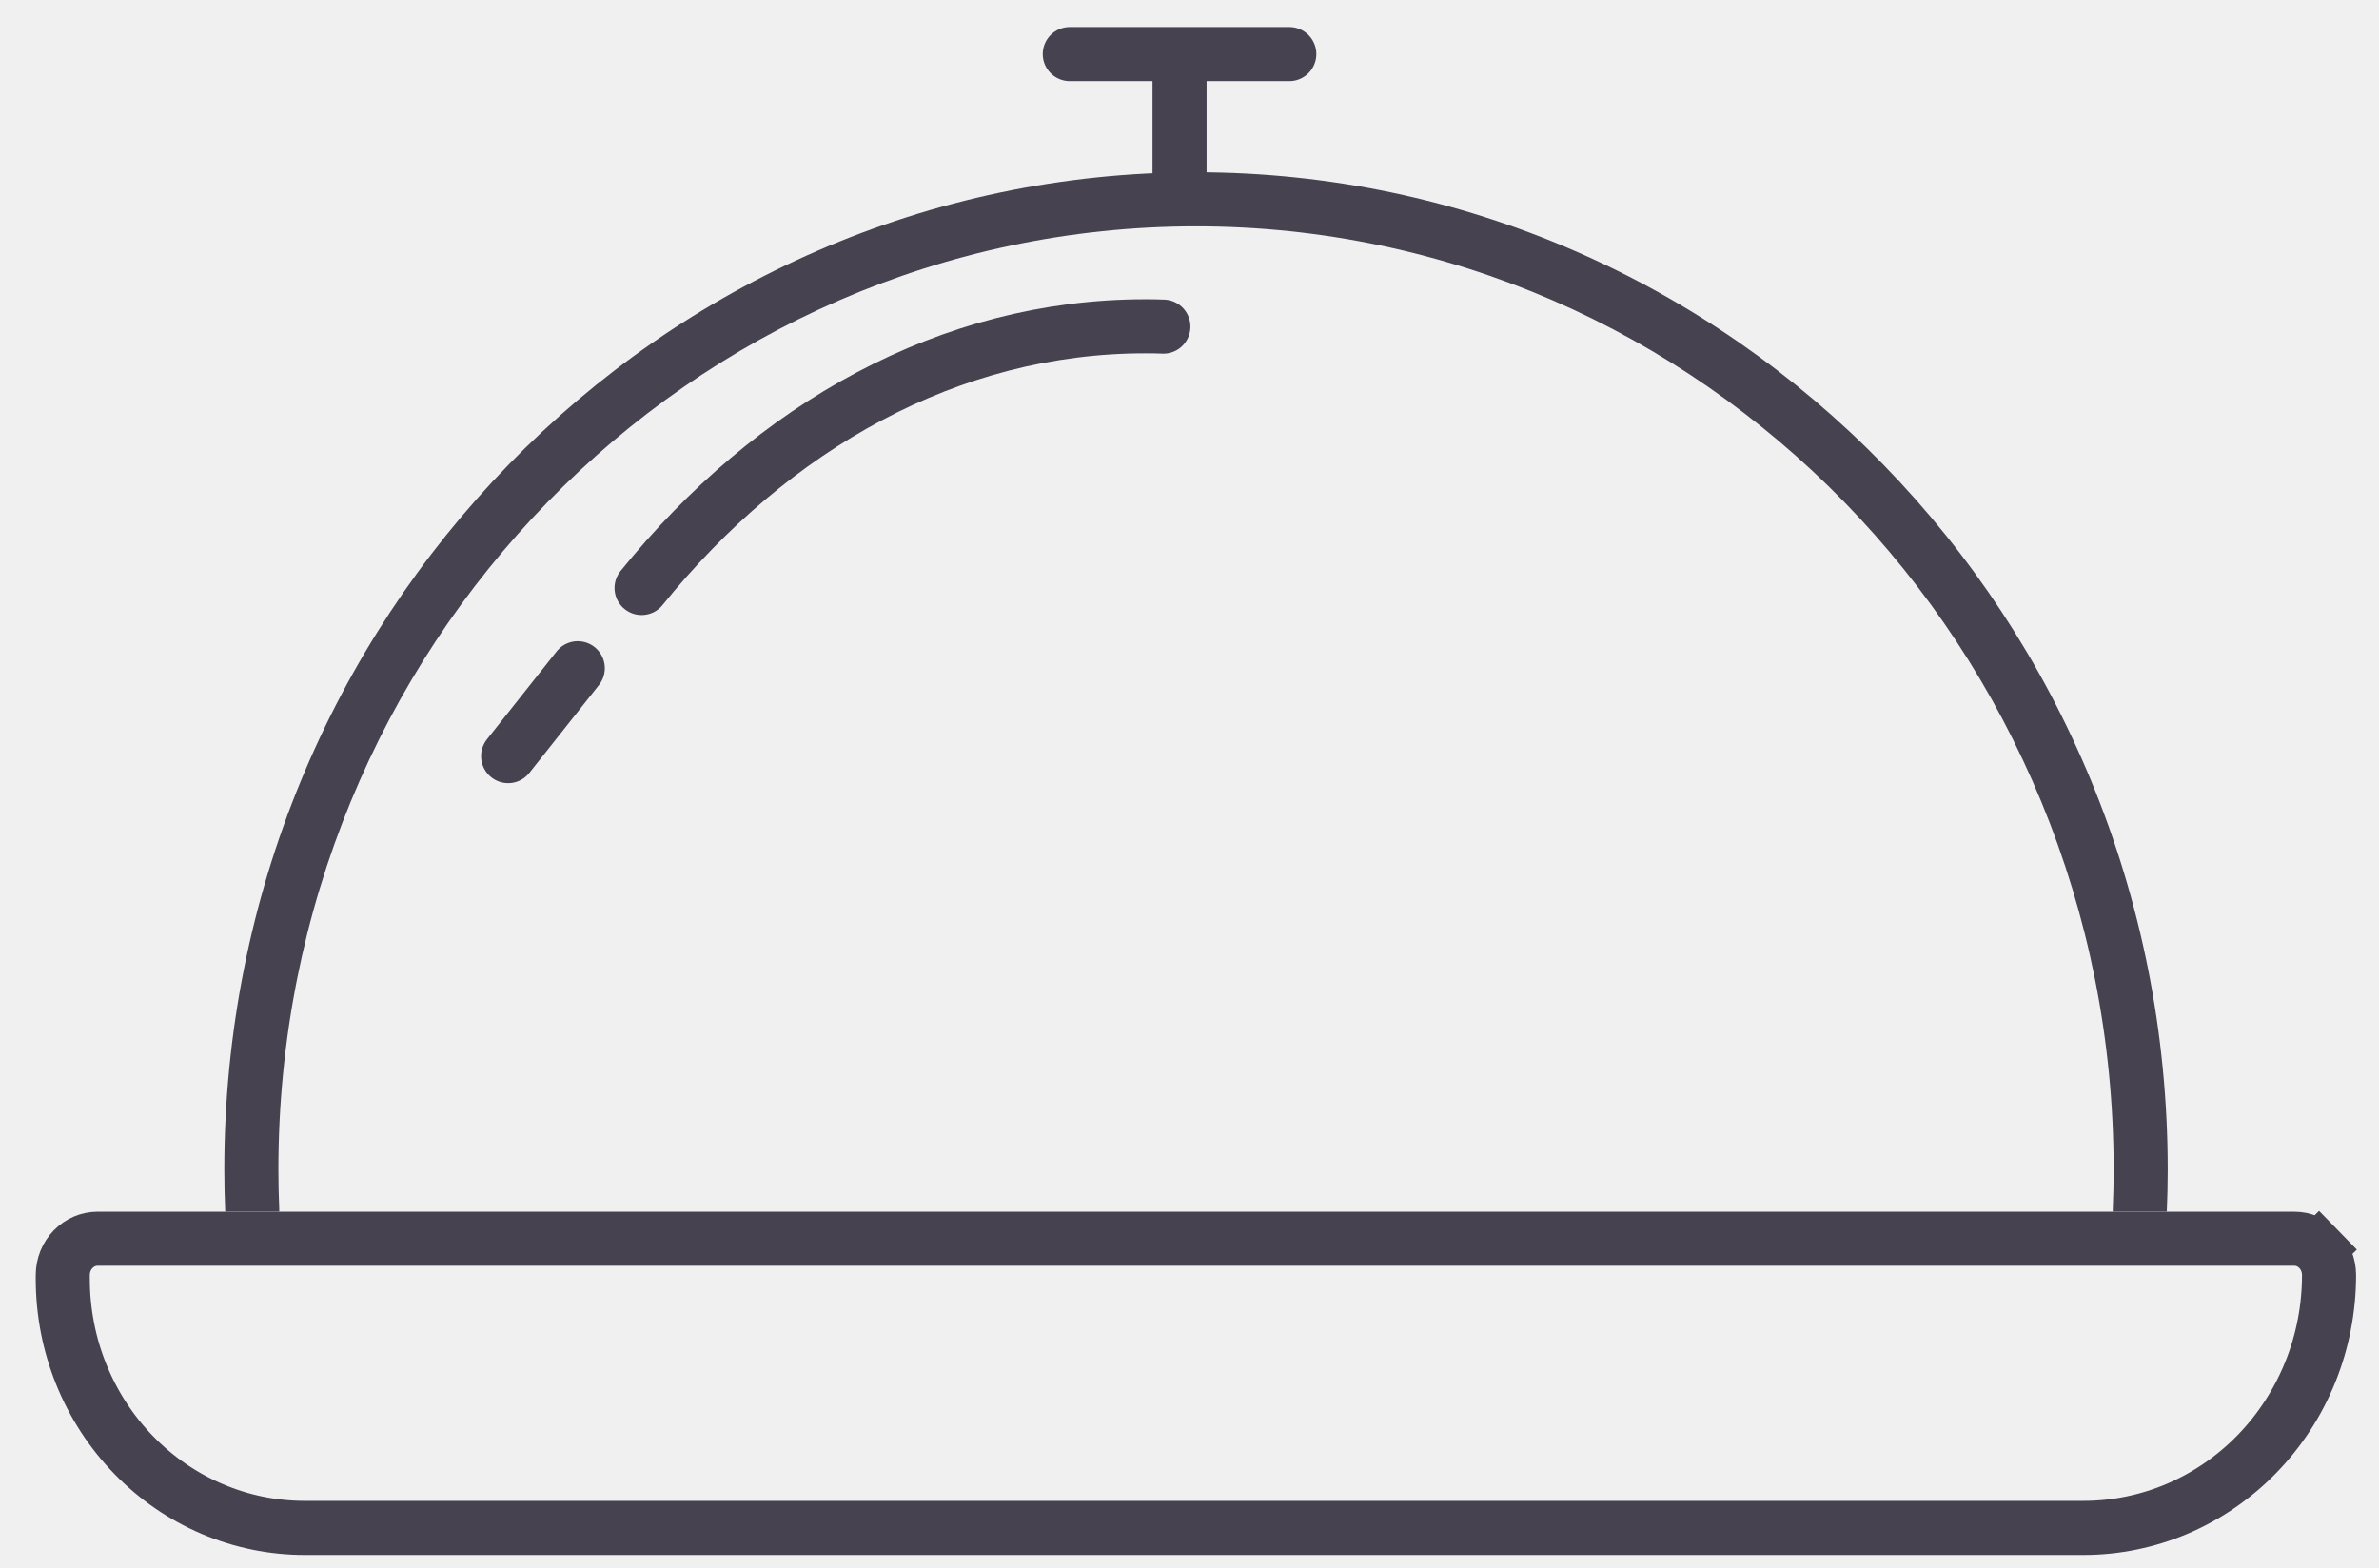
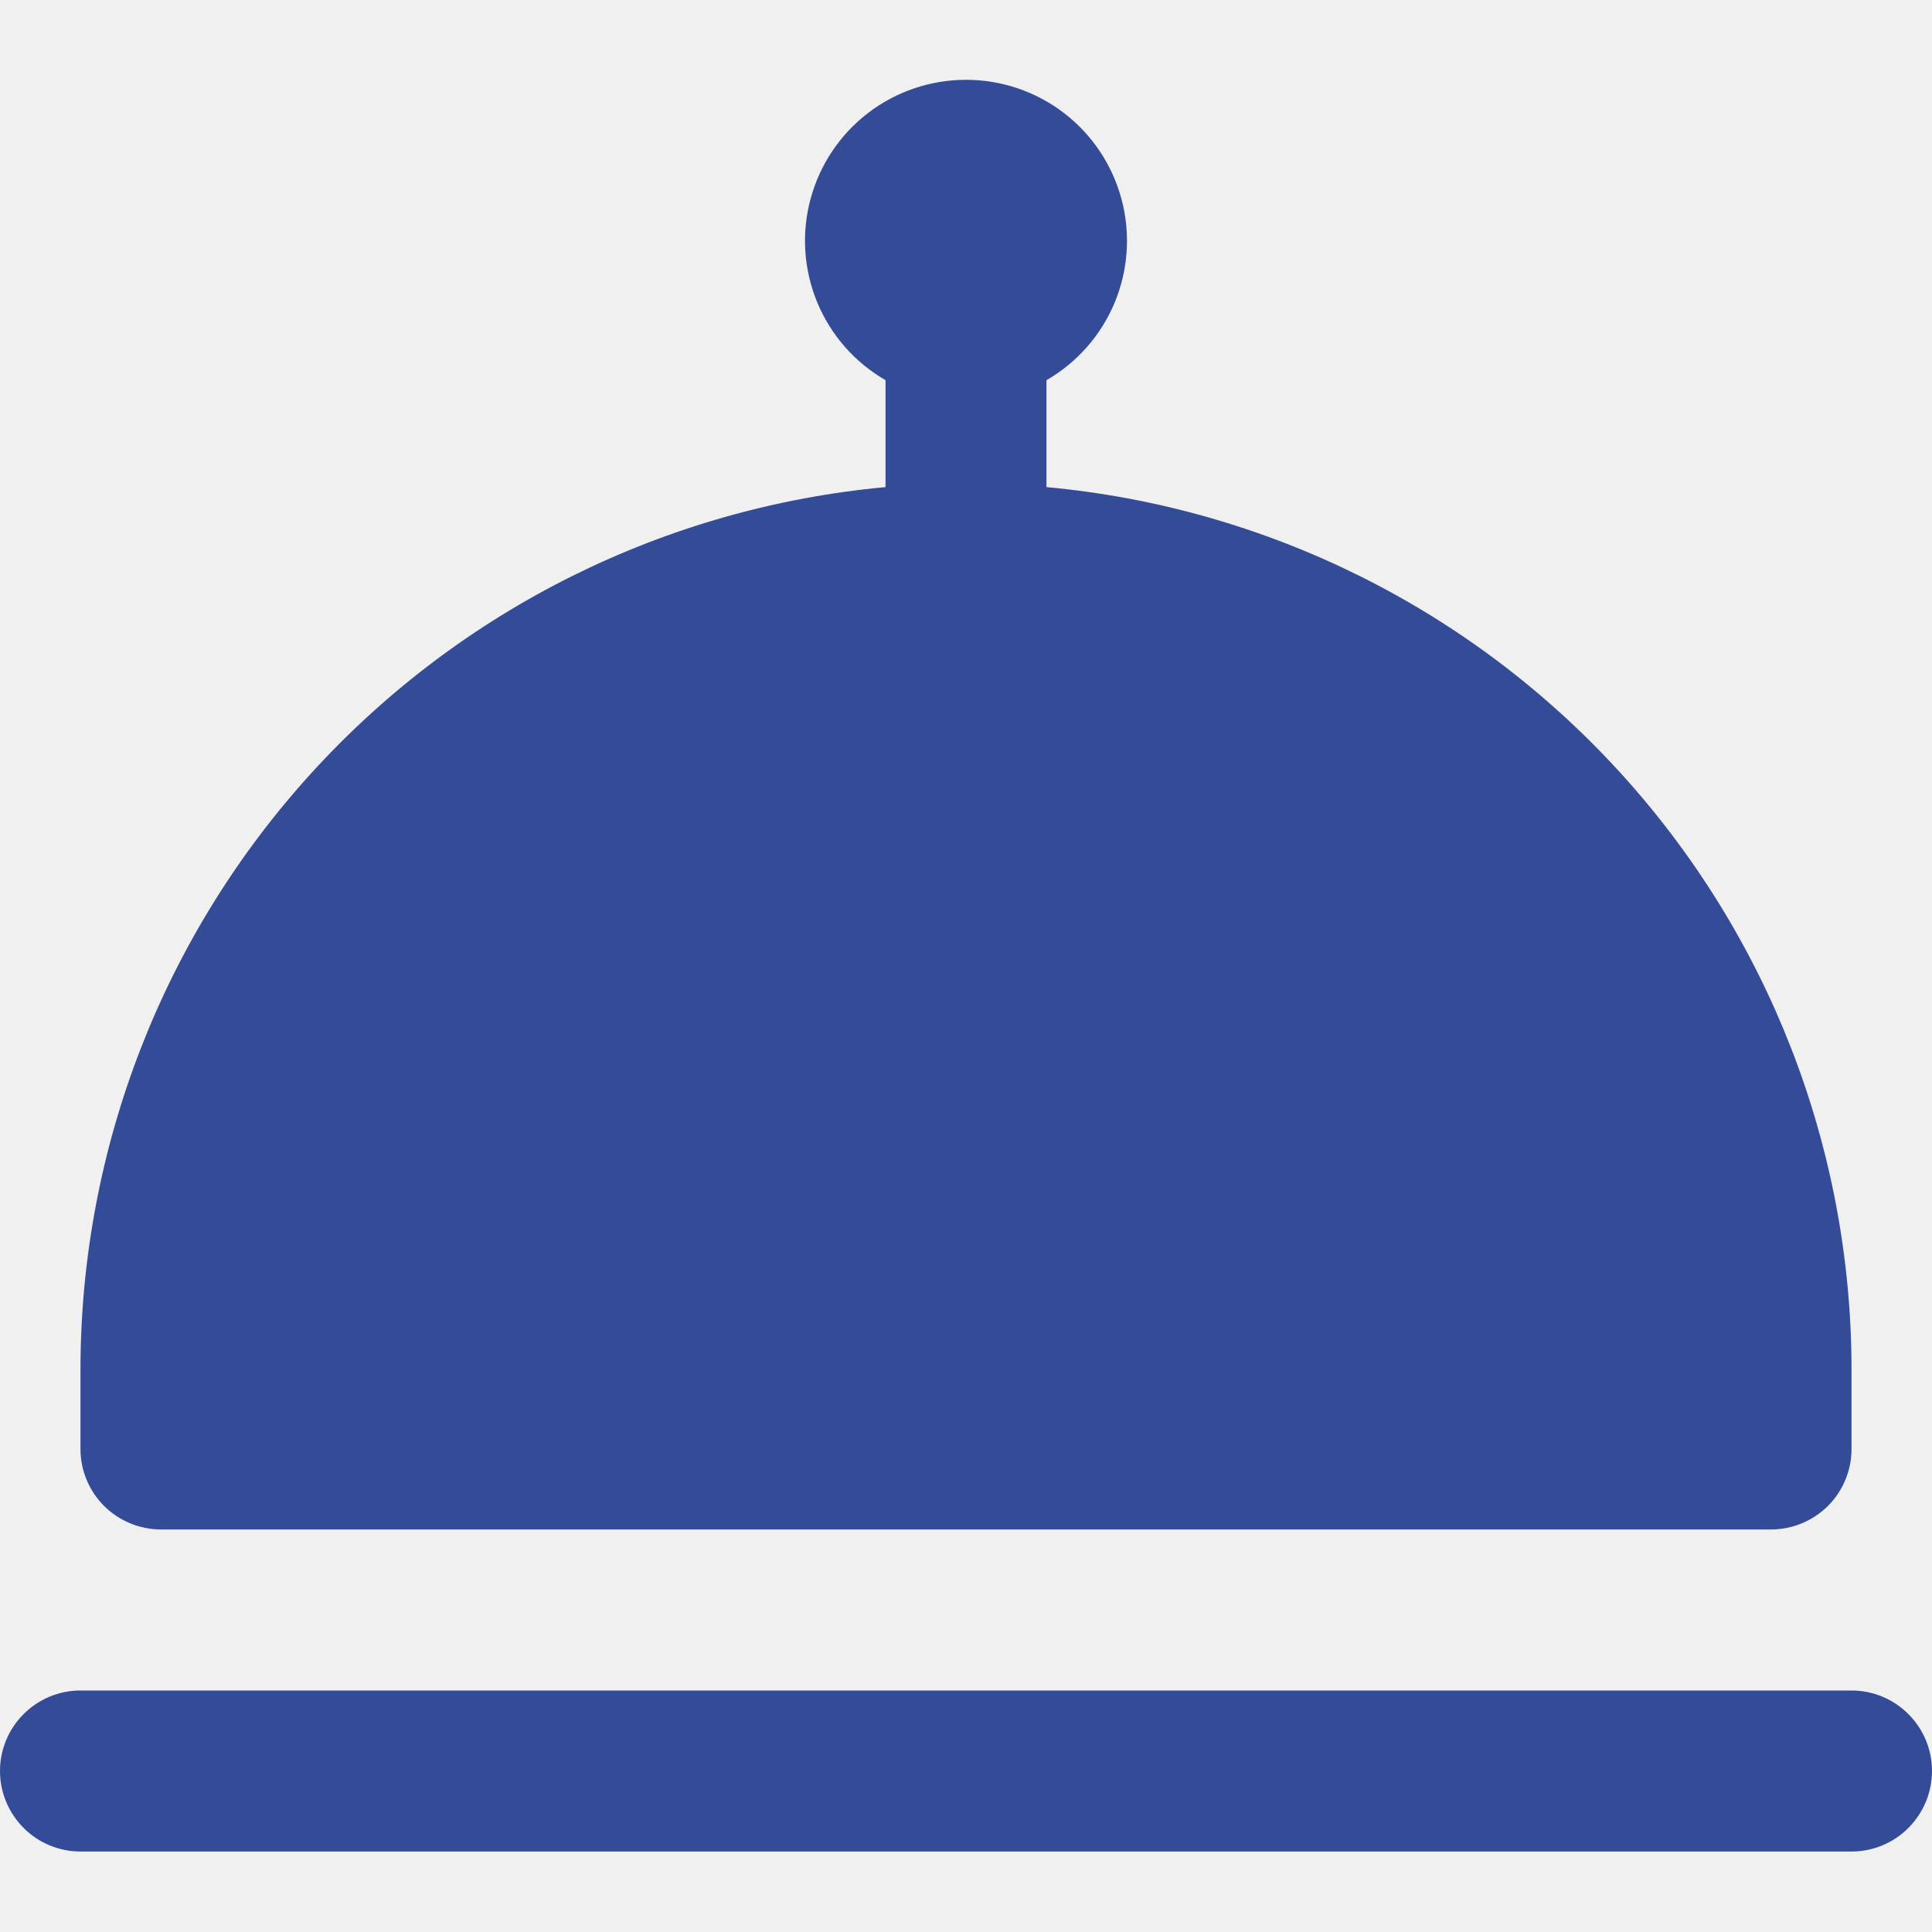
- <svg xmlns="http://www.w3.org/2000/svg" width="44" height="29" viewBox="0 0 44 29" fill="none">
-   <path d="M43.076 23.586V23.586C43.076 24.202 42.958 24.812 42.729 25.38C42.5 25.948 42.164 26.464 41.742 26.897C41.32 27.331 40.819 27.674 40.269 27.909C39.719 28.142 39.13 28.263 38.535 28.263C38.535 28.263 38.535 28.263 38.535 28.263H5.635C5.049 28.263 4.469 28.145 3.927 27.914C3.385 27.684 2.892 27.346 2.476 26.918C2.06 26.491 1.729 25.983 1.503 25.423C1.277 24.864 1.161 24.263 1.161 23.656V23.656V23.587C1.161 23.404 1.232 23.232 1.354 23.107C1.476 22.982 1.638 22.914 1.804 22.914H2.304V22.914H42.434C42.6 22.914 42.762 22.981 42.883 23.106L43.241 22.757L42.883 23.106C43.005 23.231 43.076 23.404 43.076 23.586Z" stroke="#464250" stroke-miterlimit="10" stroke-linecap="round" />
-   <mask id="path-2-inside-1" fill="white">
-     <path d="M4.166 22.413C4.155 22.154 4.149 21.893 4.149 21.632C4.149 11.445 12.195 3.187 22.119 3.187C32.044 3.187 40.092 11.445 40.092 21.632C40.092 21.893 40.086 22.154 40.075 22.413" />
-   </mask>
-   <path d="M3.167 22.456C3.19 23.008 3.656 23.436 4.208 23.413C4.76 23.389 5.188 22.923 5.165 22.371L3.167 22.456ZM39.076 22.371C39.053 22.923 39.481 23.389 40.033 23.413C40.585 23.436 41.051 23.008 41.074 22.456L39.076 22.371ZM5.165 22.371C5.154 22.126 5.149 21.879 5.149 21.632H3.149C3.149 21.907 3.155 22.182 3.167 22.456L5.165 22.371ZM5.149 21.632C5.149 11.972 12.772 4.187 22.119 4.187V2.187C11.618 2.187 3.149 10.917 3.149 21.632H5.149ZM22.119 4.187C31.467 4.187 39.092 11.973 39.092 21.632H41.092C41.092 10.917 32.62 2.187 22.119 2.187V4.187ZM39.092 21.632C39.092 21.879 39.086 22.126 39.076 22.371L41.074 22.456C41.086 22.182 41.092 21.907 41.092 21.632H39.092Z" fill="#464250" mask="url(#path-2-inside-1)" />
-   <path d="M11.866 10.877C14.293 7.876 17.57 6.036 21.176 6.036C21.29 6.036 21.401 6.036 21.517 6.042" stroke="#464250" stroke-miterlimit="10" stroke-linecap="round" stroke-linejoin="round" />
-   <path d="M10.686 12.361L9.398 13.987" stroke="#464250" stroke-miterlimit="10" stroke-linecap="round" />
-   <path d="M19.786 1H23.846" stroke="#464250" stroke-miterlimit="10" stroke-linecap="round" />
-   <path d="M21.816 1.191V3.561" stroke="#464250" stroke-miterlimit="10" stroke-linecap="round" />
+ <svg xmlns="http://www.w3.org/2000/svg" width="23" height="23" viewBox="0 0 23 23" fill="none">
+   <path d="M23 21.083C23 21.337 22.899 21.581 22.719 21.761C22.54 21.941 22.296 22.042 22.042 22.042H0.958C0.704 22.042 0.46 21.941 0.281 21.761C0.101 21.581 0 21.337 0 21.083C0 20.829 0.101 20.585 0.281 20.406C0.46 20.226 0.704 20.125 0.958 20.125H22.042C22.296 20.125 22.54 20.226 22.719 20.406C22.899 20.585 23 20.829 23 21.083ZM1.917 18.208H21.083C21.337 18.208 21.581 18.107 21.761 17.928C21.941 17.748 22.042 17.504 22.042 17.25V16.292C22.038 13.663 21.054 11.131 19.281 9.19C17.509 7.249 15.076 6.04 12.458 5.799V4.526C12.824 4.315 13.109 3.99 13.271 3.6C13.432 3.21 13.461 2.778 13.351 2.37C13.242 1.963 13.002 1.603 12.667 1.346C12.332 1.089 11.922 0.95 11.5 0.95C11.078 0.95 10.668 1.089 10.333 1.346C9.998 1.603 9.758 1.963 9.649 2.37C9.539 2.778 9.568 3.21 9.729 3.6C9.891 3.99 10.176 4.315 10.542 4.526V5.799C7.924 6.04 5.491 7.249 3.719 9.19C1.946 11.131 0.962 13.663 0.958 16.292V17.25C0.958 17.504 1.059 17.748 1.239 17.928C1.419 18.107 1.663 18.208 1.917 18.208Z" fill="#344C98" />
</svg>
